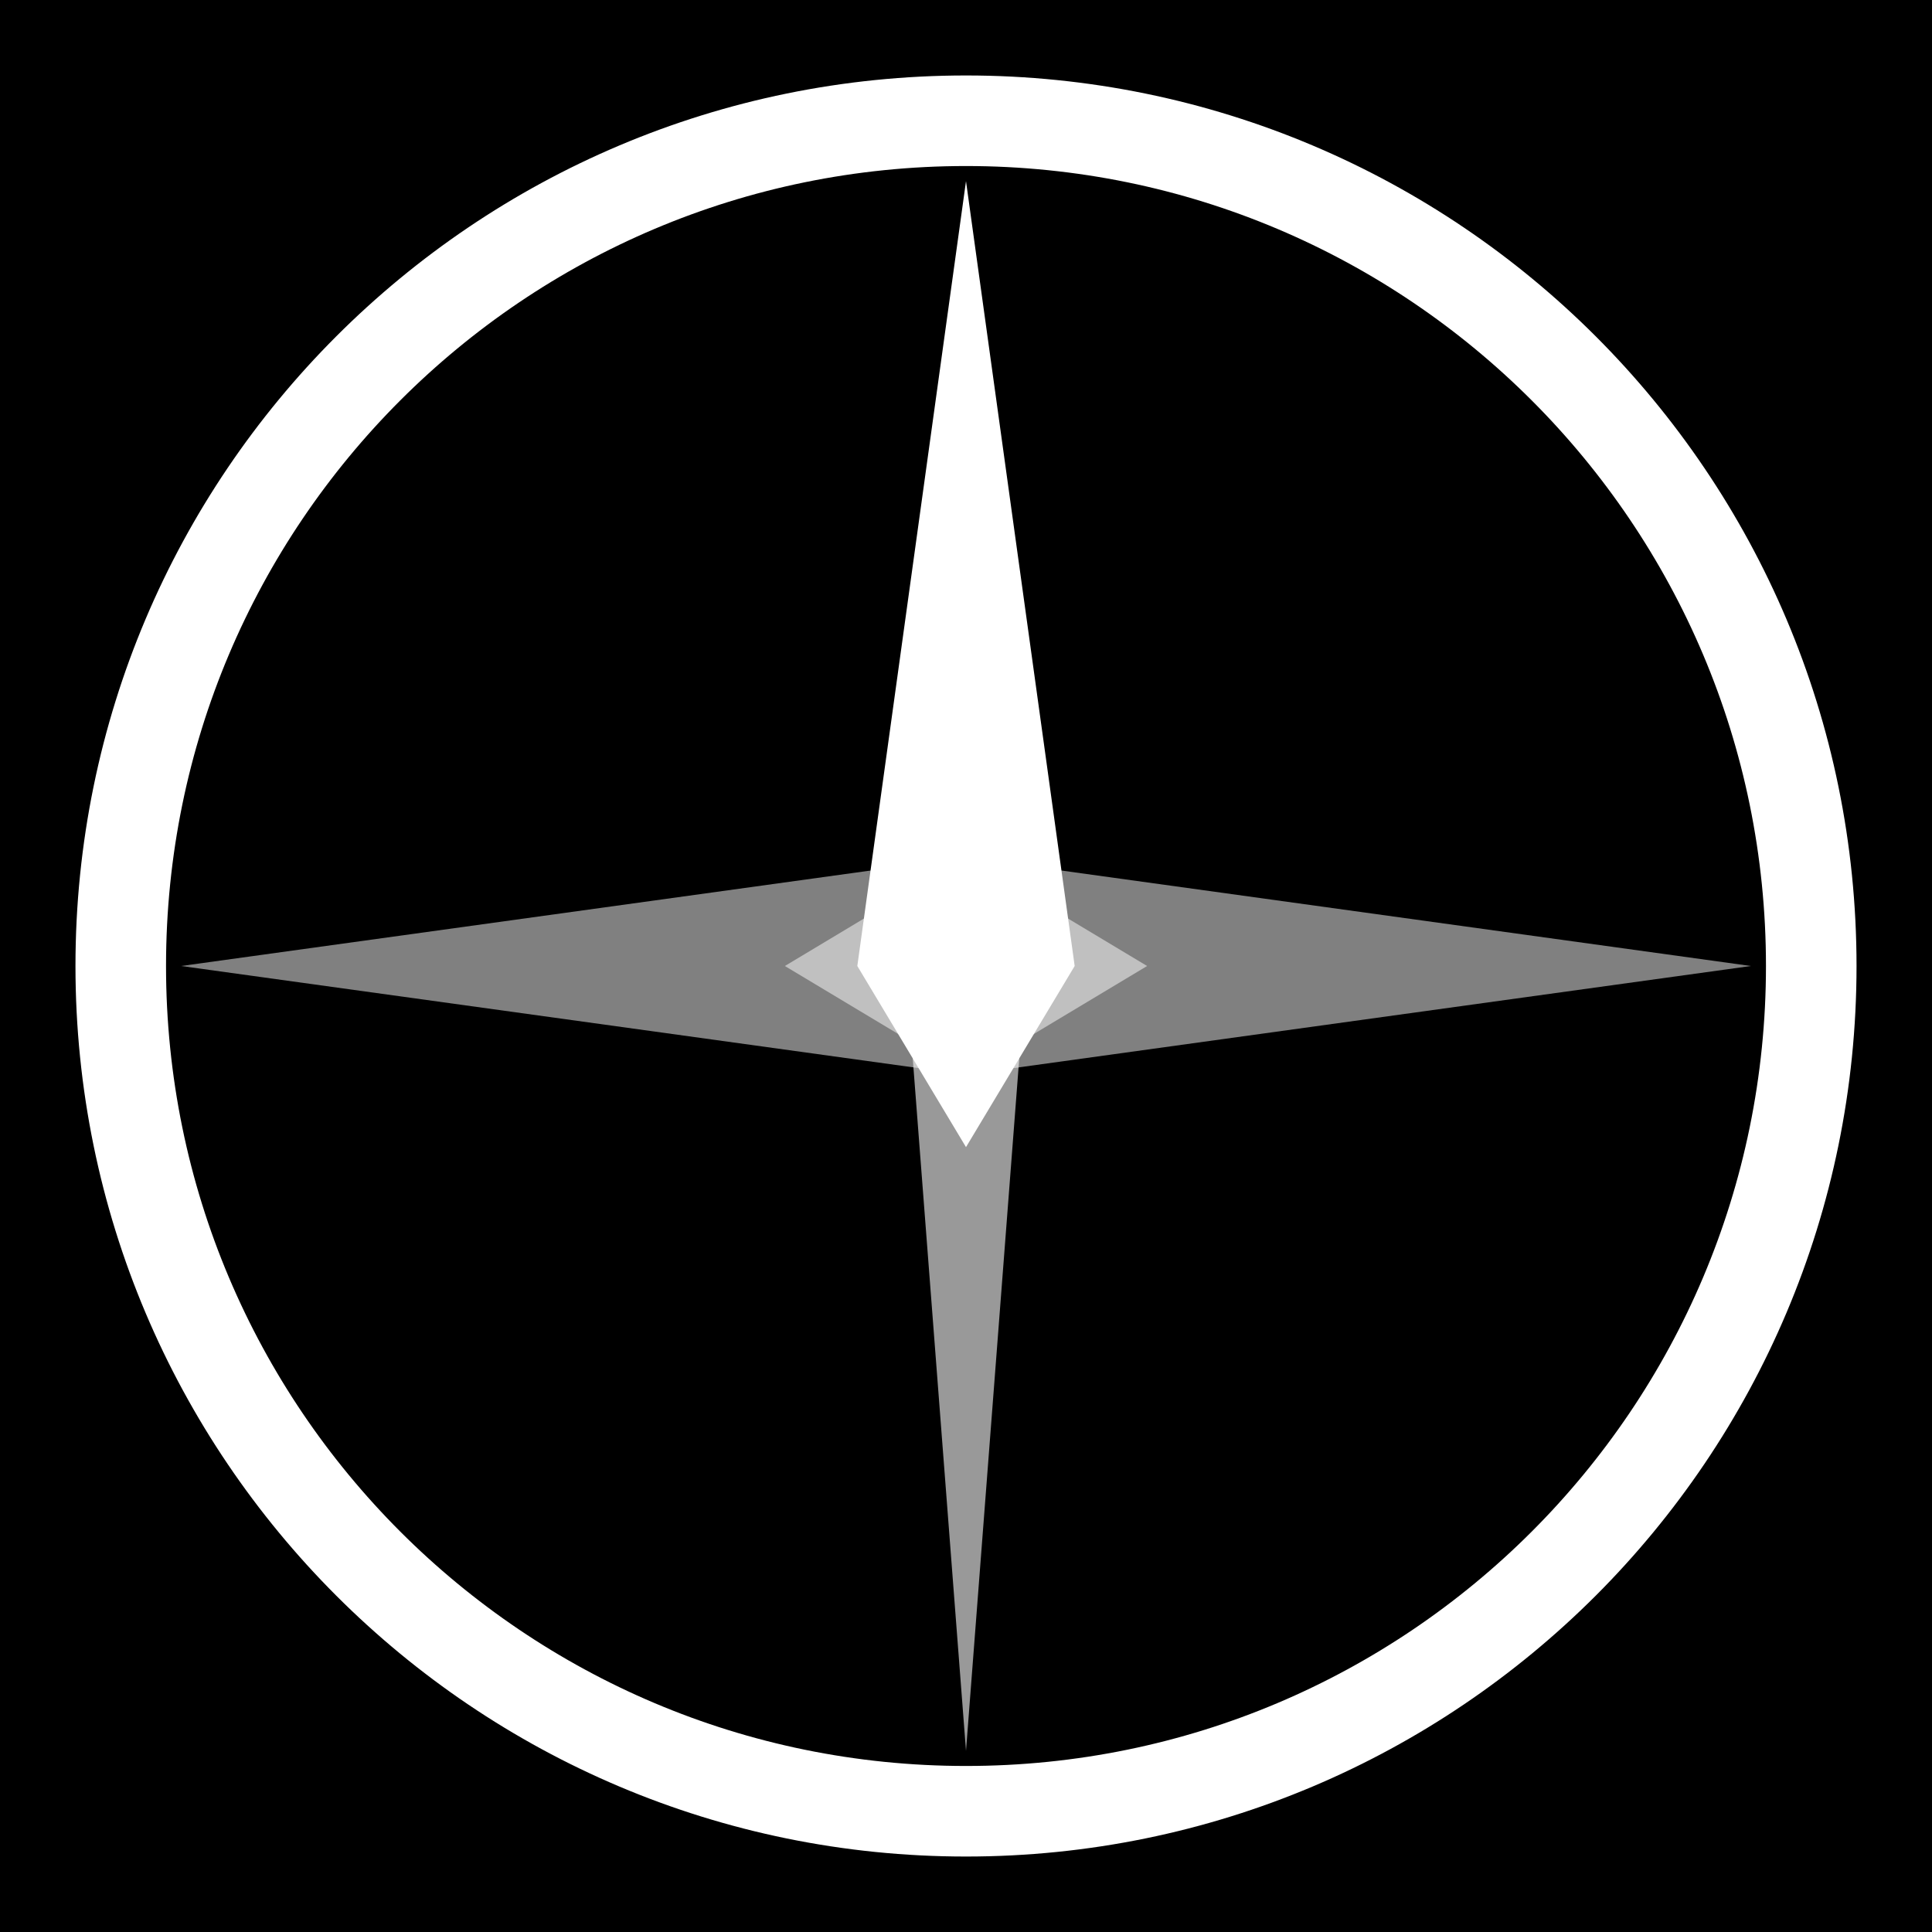
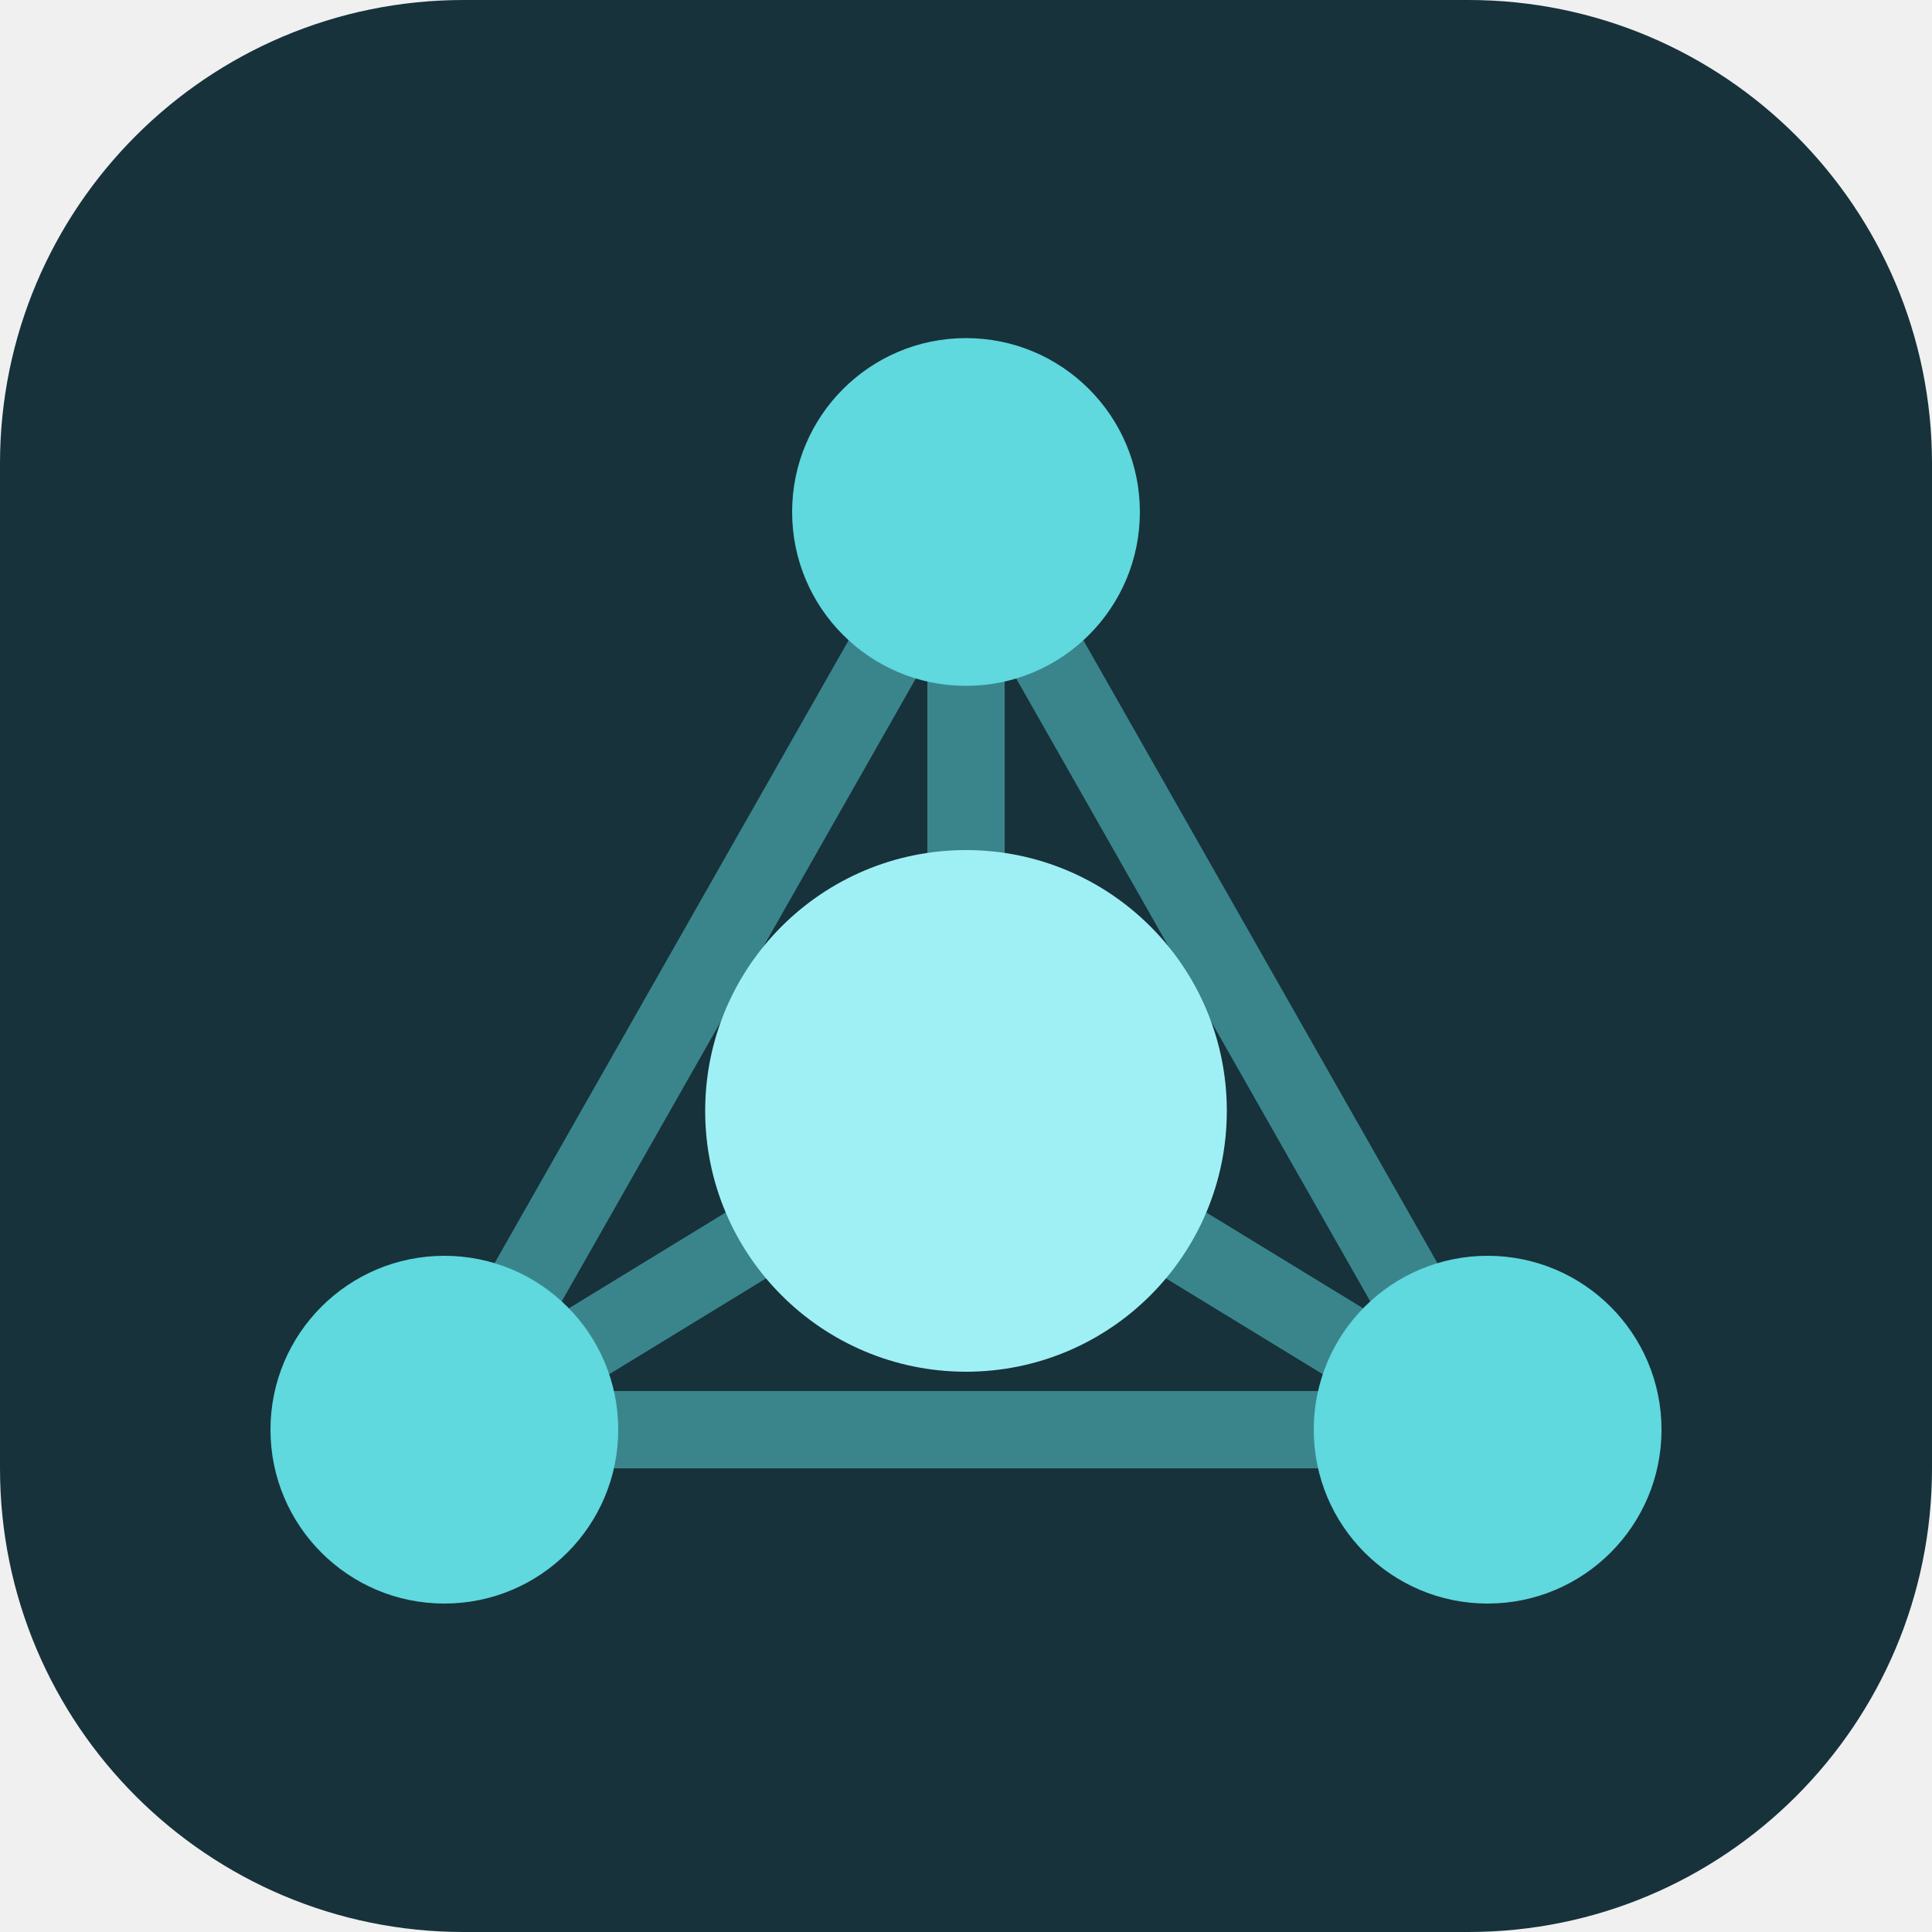
- <svg xmlns="http://www.w3.org/2000/svg" viewBox="0 0 32 32">
-   <rect width="32" height="32" fill="black" />
-   <circle cx="16" cy="16" r="14" stroke="white" stroke-width="1.5" fill="none" />
-   <polygon points="16,3 17.8,16 16,19 14.2,16" fill="white" />
-   <polygon points="16,29 17,16 16,13 15,16" fill="white" opacity="0.6" />
-   <polygon points="29,16 16,14.2 13,16 16,17.8" fill="white" opacity="0.5" />
-   <polygon points="3,16 16,14.2 19,16 16,17.8" fill="white" opacity="0.5" />
-   <circle cx="16" cy="16" r="1.5" fill="white" />
+ <svg xmlns="http://www.w3.org/2000/svg" viewBox="0 0 100 100" width="32" height="32" role="img" aria-label="Vantage">
+   <rect x="0" y="0" width="100" height="100" rx="24" fill="#17323B" />
+   <g stroke="rgba(95,216,222,0.5)" stroke-width="4" stroke-linecap="round" fill="none">
+     <line x1="50" y1="57.5" x2="50" y2="26.5" />
+     <line x1="50" y1="57.5" x2="77" y2="74" />
+     <line x1="50" y1="57.5" x2="23" y2="74" />
+     <line x1="50" y1="26.5" x2="77" y2="74" />
+     <line x1="77" y1="74" x2="23" y2="74" />
+     <line x1="23" y1="74" x2="50" y2="26.5" />
+   </g>
+   <circle cx="50" cy="26.5" r="9" fill="#5FD8DE" />
+   <circle cx="77" cy="74" r="9" fill="#5FD8DE" />
+   <circle cx="23" cy="74" r="9" fill="#5FD8DE" />
+   <circle cx="50" cy="57.5" r="13.5" fill="#9FF0F4" />
</svg>
